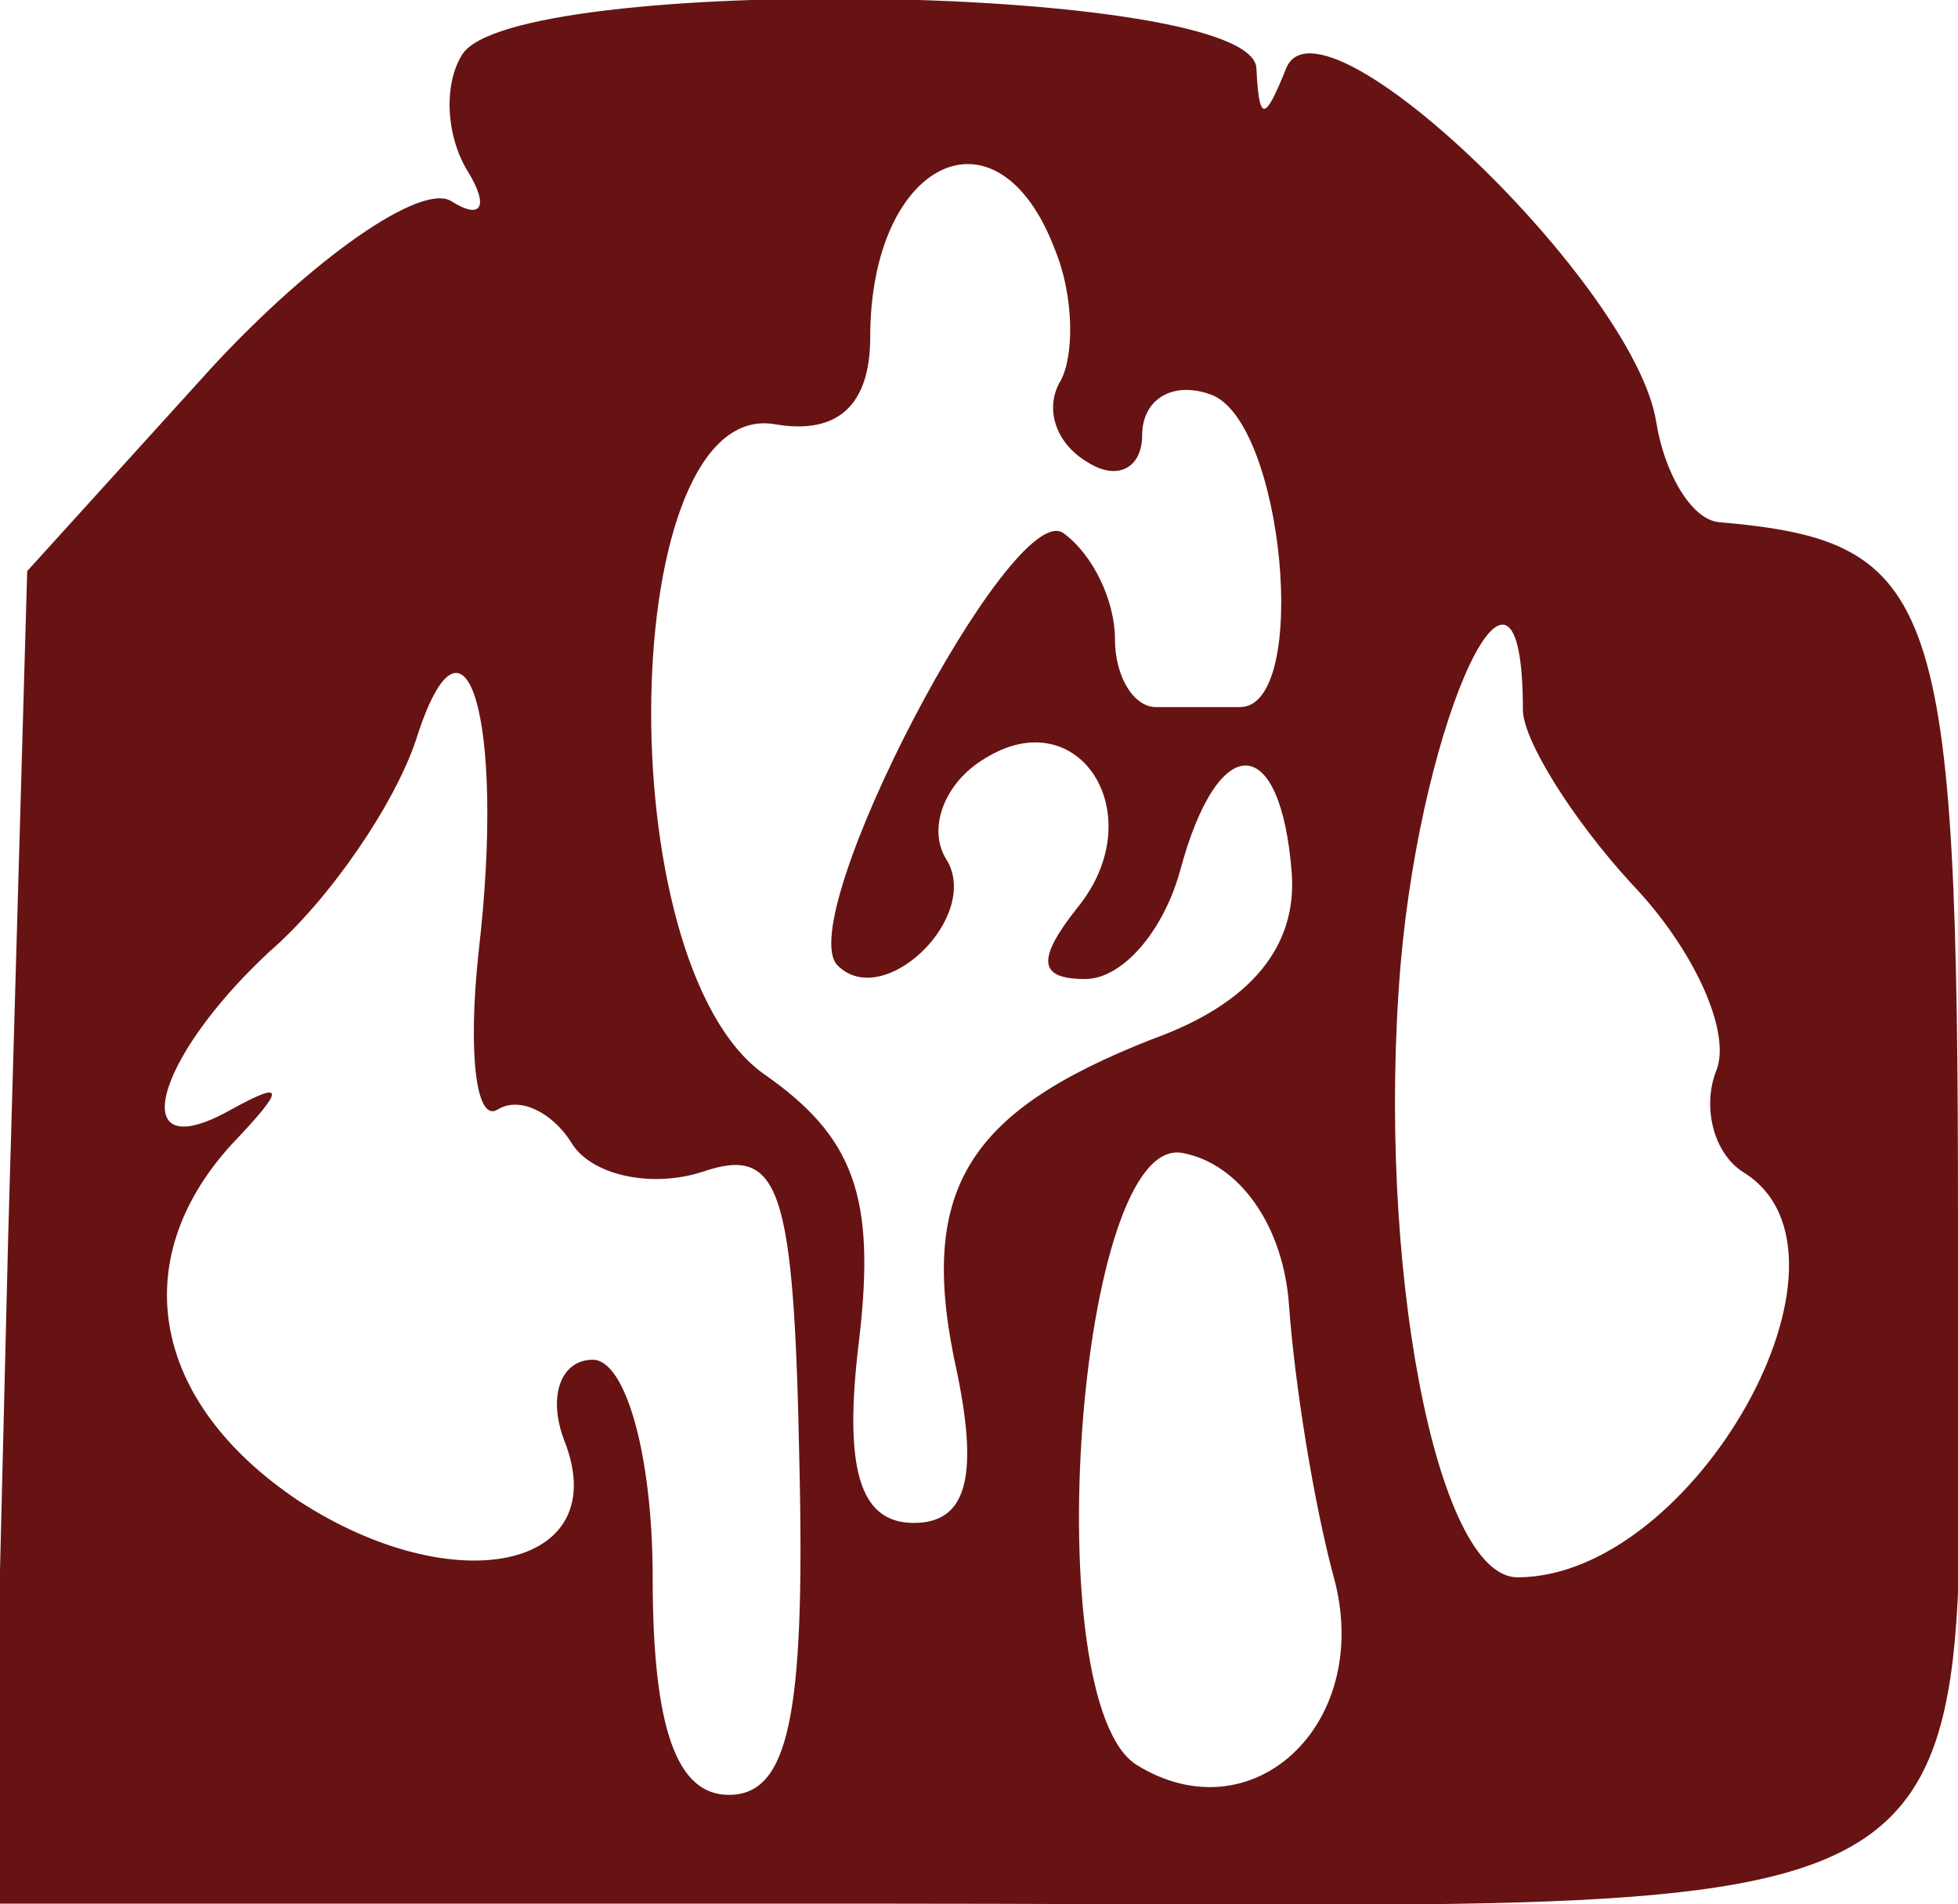
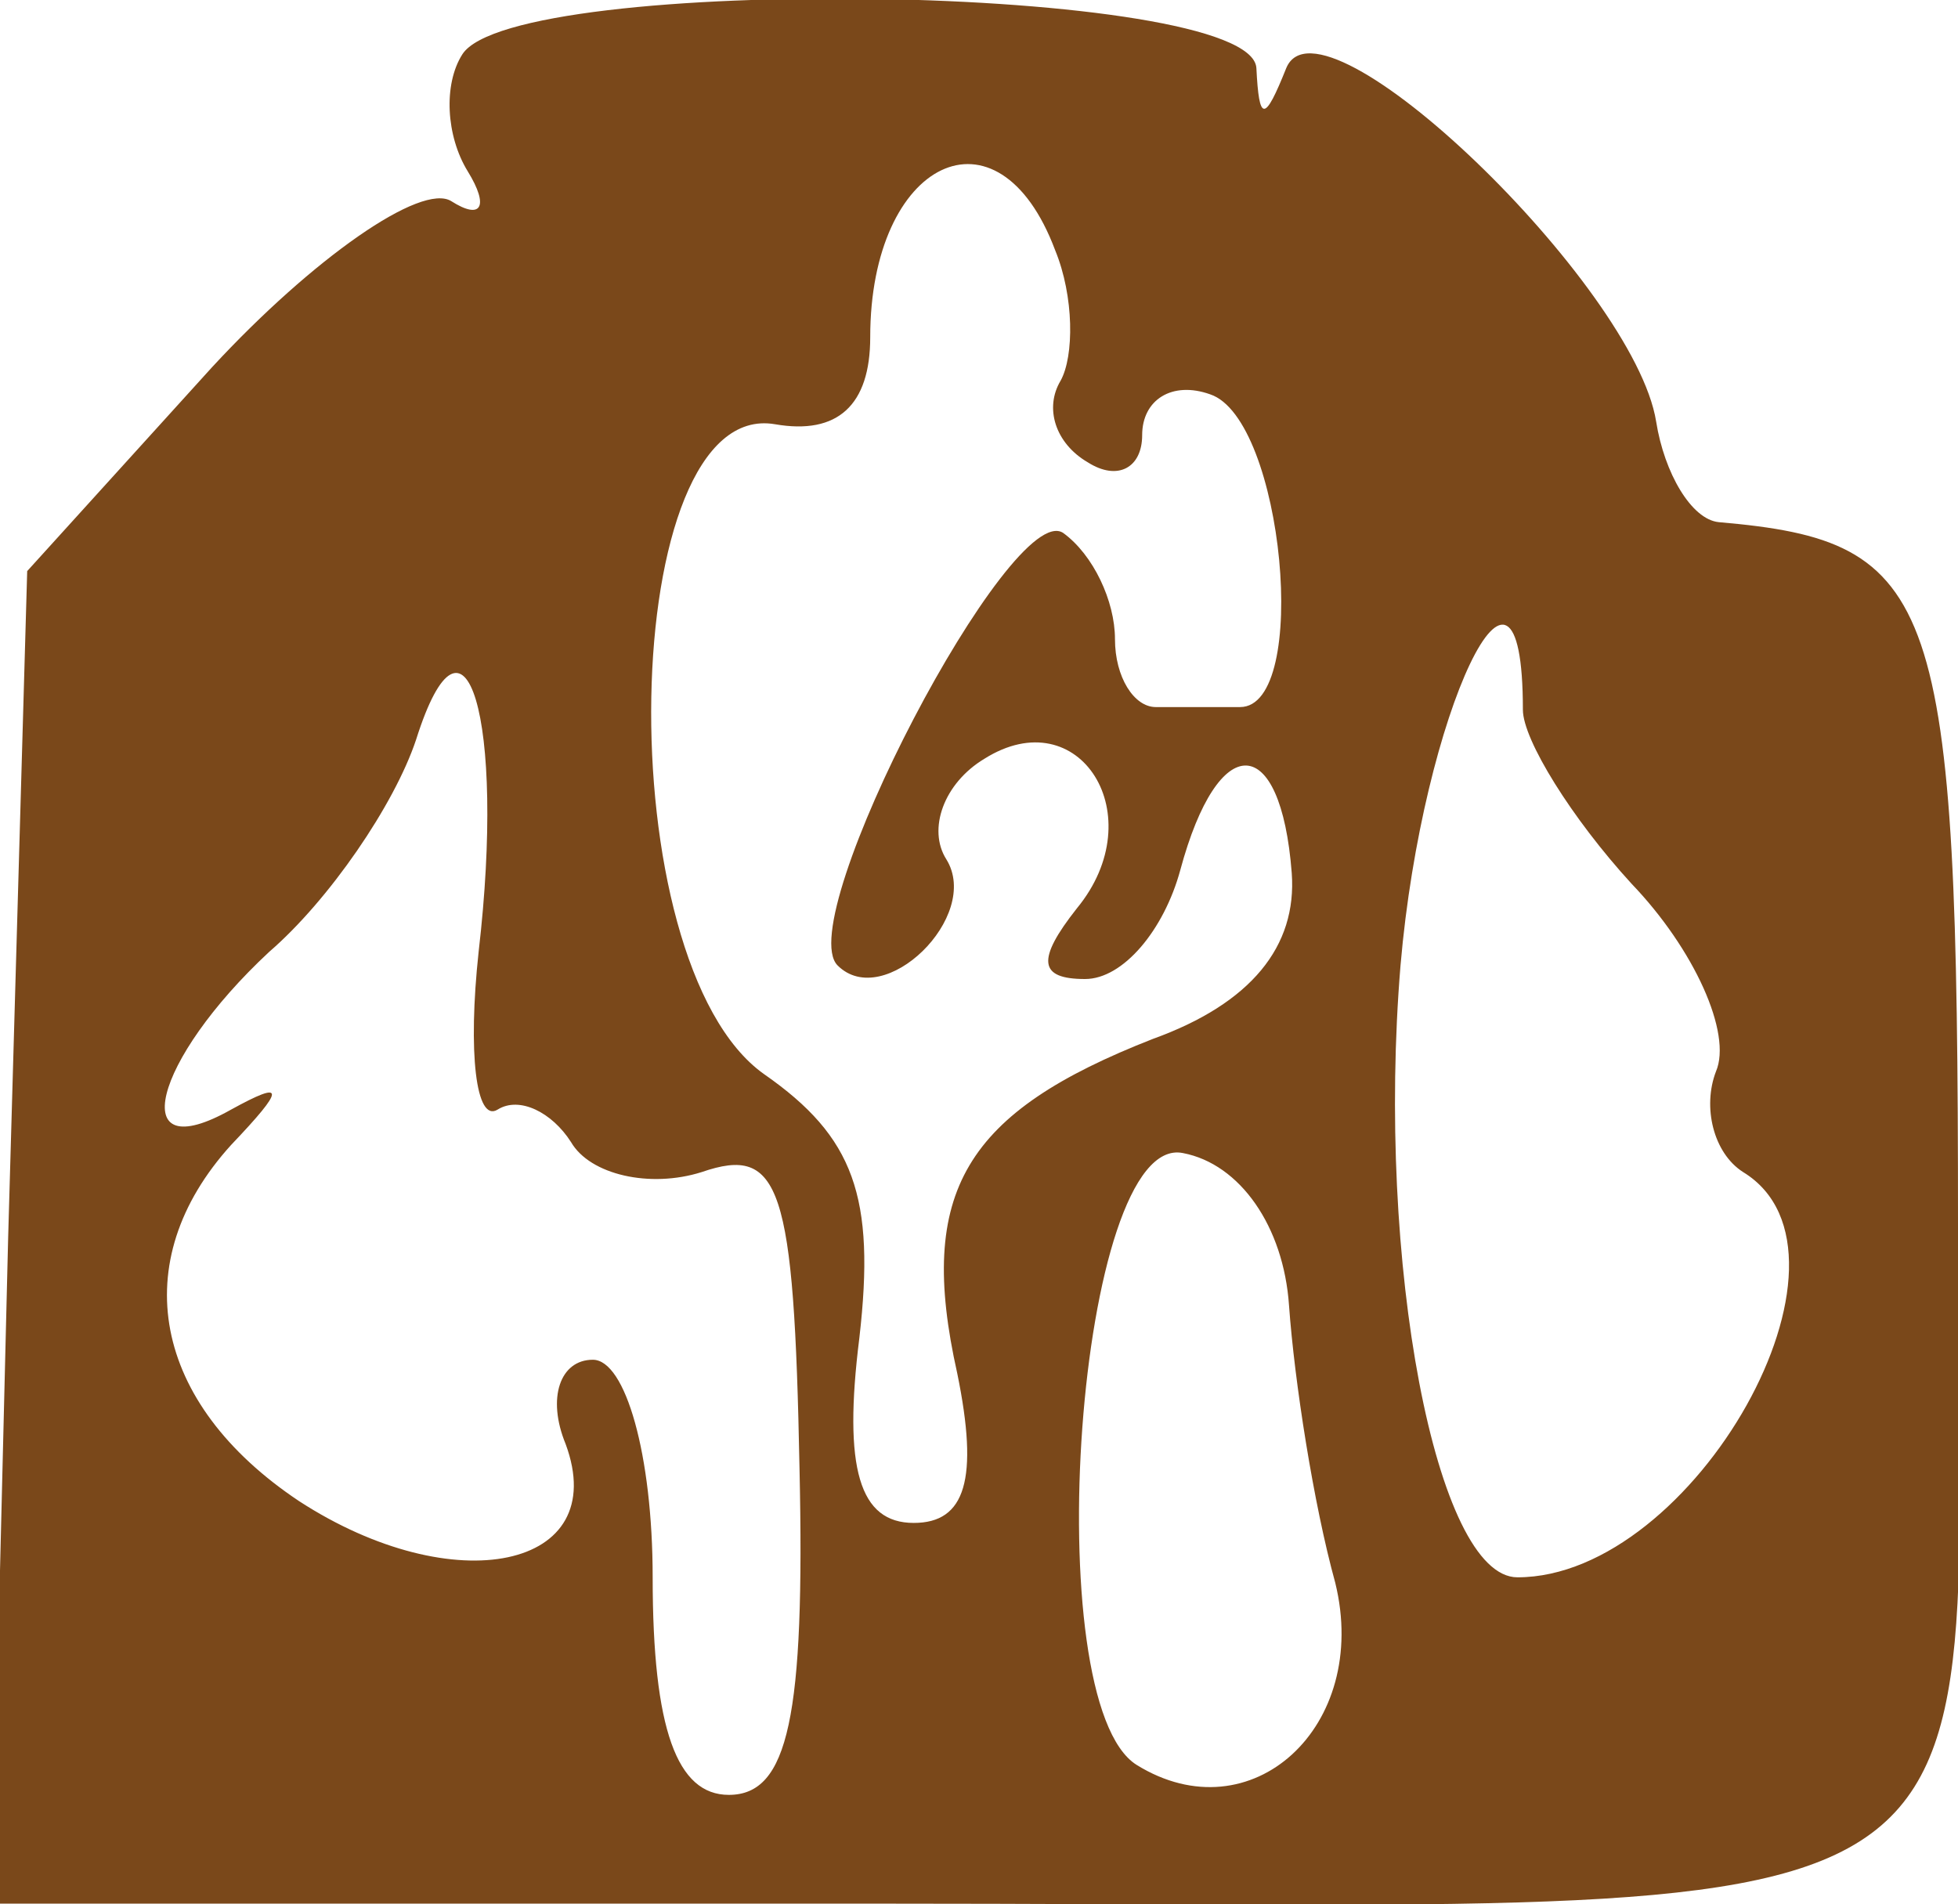
<svg xmlns="http://www.w3.org/2000/svg" version="1.0" width="36pt" height="35pt" viewBox="0 0 36 35" preserveAspectRatio="xMidYMid meet">
-   <g transform="translate(0,35) scale(0.05,-0.05)" fill="#671313" stroke="none">
+   <g transform="translate(0,35) scale(0.05,-0.05)" fill="#7a481a" stroke="none">
    <path d="M170 680 c-7 -11 -6 -30 2 -43 8 -13 5 -18 -6 -11 -11 7 -51 -21 -88 -61 l-68 -75 -7 -245 -6 -245 330 0 c428 0 393 -22 393 250 0 231 -7 251 -88 258 -10 1 -20 18 -23 37 -8 50 -123 161 -136 130 -8 -20 -10 -20 -11 0 -2 31 -273 35 -292 5z m218 -72 c7 -17 7 -39 2 -48 -6 -10 -2 -23 10 -30 11 -7 20 -2 20 10 0 13 11 20 25 15 27 -9 37 -115 11 -115 -9 0 -23 0 -31 0 -8 0 -15 11 -15 25 0 14 -8 31 -19 39 -19 13 -100 -142 -83 -159 17 -17 53 18 40 39 -7 11 -1 28 14 37 35 22 62 -21 34 -55 -15 -19 -14 -26 3 -26 14 0 29 18 35 40 14 52 37 51 41 -1 2 -27 -15 -48 -51 -61 -69 -27 -87 -56 -72 -123 8 -39 3 -55 -16 -55 -20 0 -26 20 -20 68 6 52 -2 74 -35 97 -58 41 -54 249 4 239 23 -4 35 7 35 32 0 65 47 88 68 32z m-212 -258 c-4 -37 -1 -63 7 -58 8 5 20 -1 27 -12 7 -12 29 -17 48 -11 29 10 34 -5 36 -109 2 -91 -4 -120 -26 -120 -19 0 -28 24 -28 80 0 45 -10 80 -22 80 -12 0 -17 -14 -10 -31 17 -46 -41 -58 -98 -21 -54 36 -64 88 -25 131 20 21 20 24 0 13 -39 -22 -29 18 14 58 22 19 46 54 54 78 18 57 33 8 23 -78z m384 89 c0 -11 18 -40 40 -64 23 -24 37 -55 31 -69 -5 -13 -1 -30 10 -37 49 -30 -18 -149 -83 -149 -30 0 -52 116 -43 225 8 93 45 171 45 94z m-86 -219 c2 -28 9 -73 17 -102 13 -53 -31 -93 -73 -67 -37 23 -22 233 17 225 21 -4 37 -27 39 -56z" />
  </g>
</svg>
